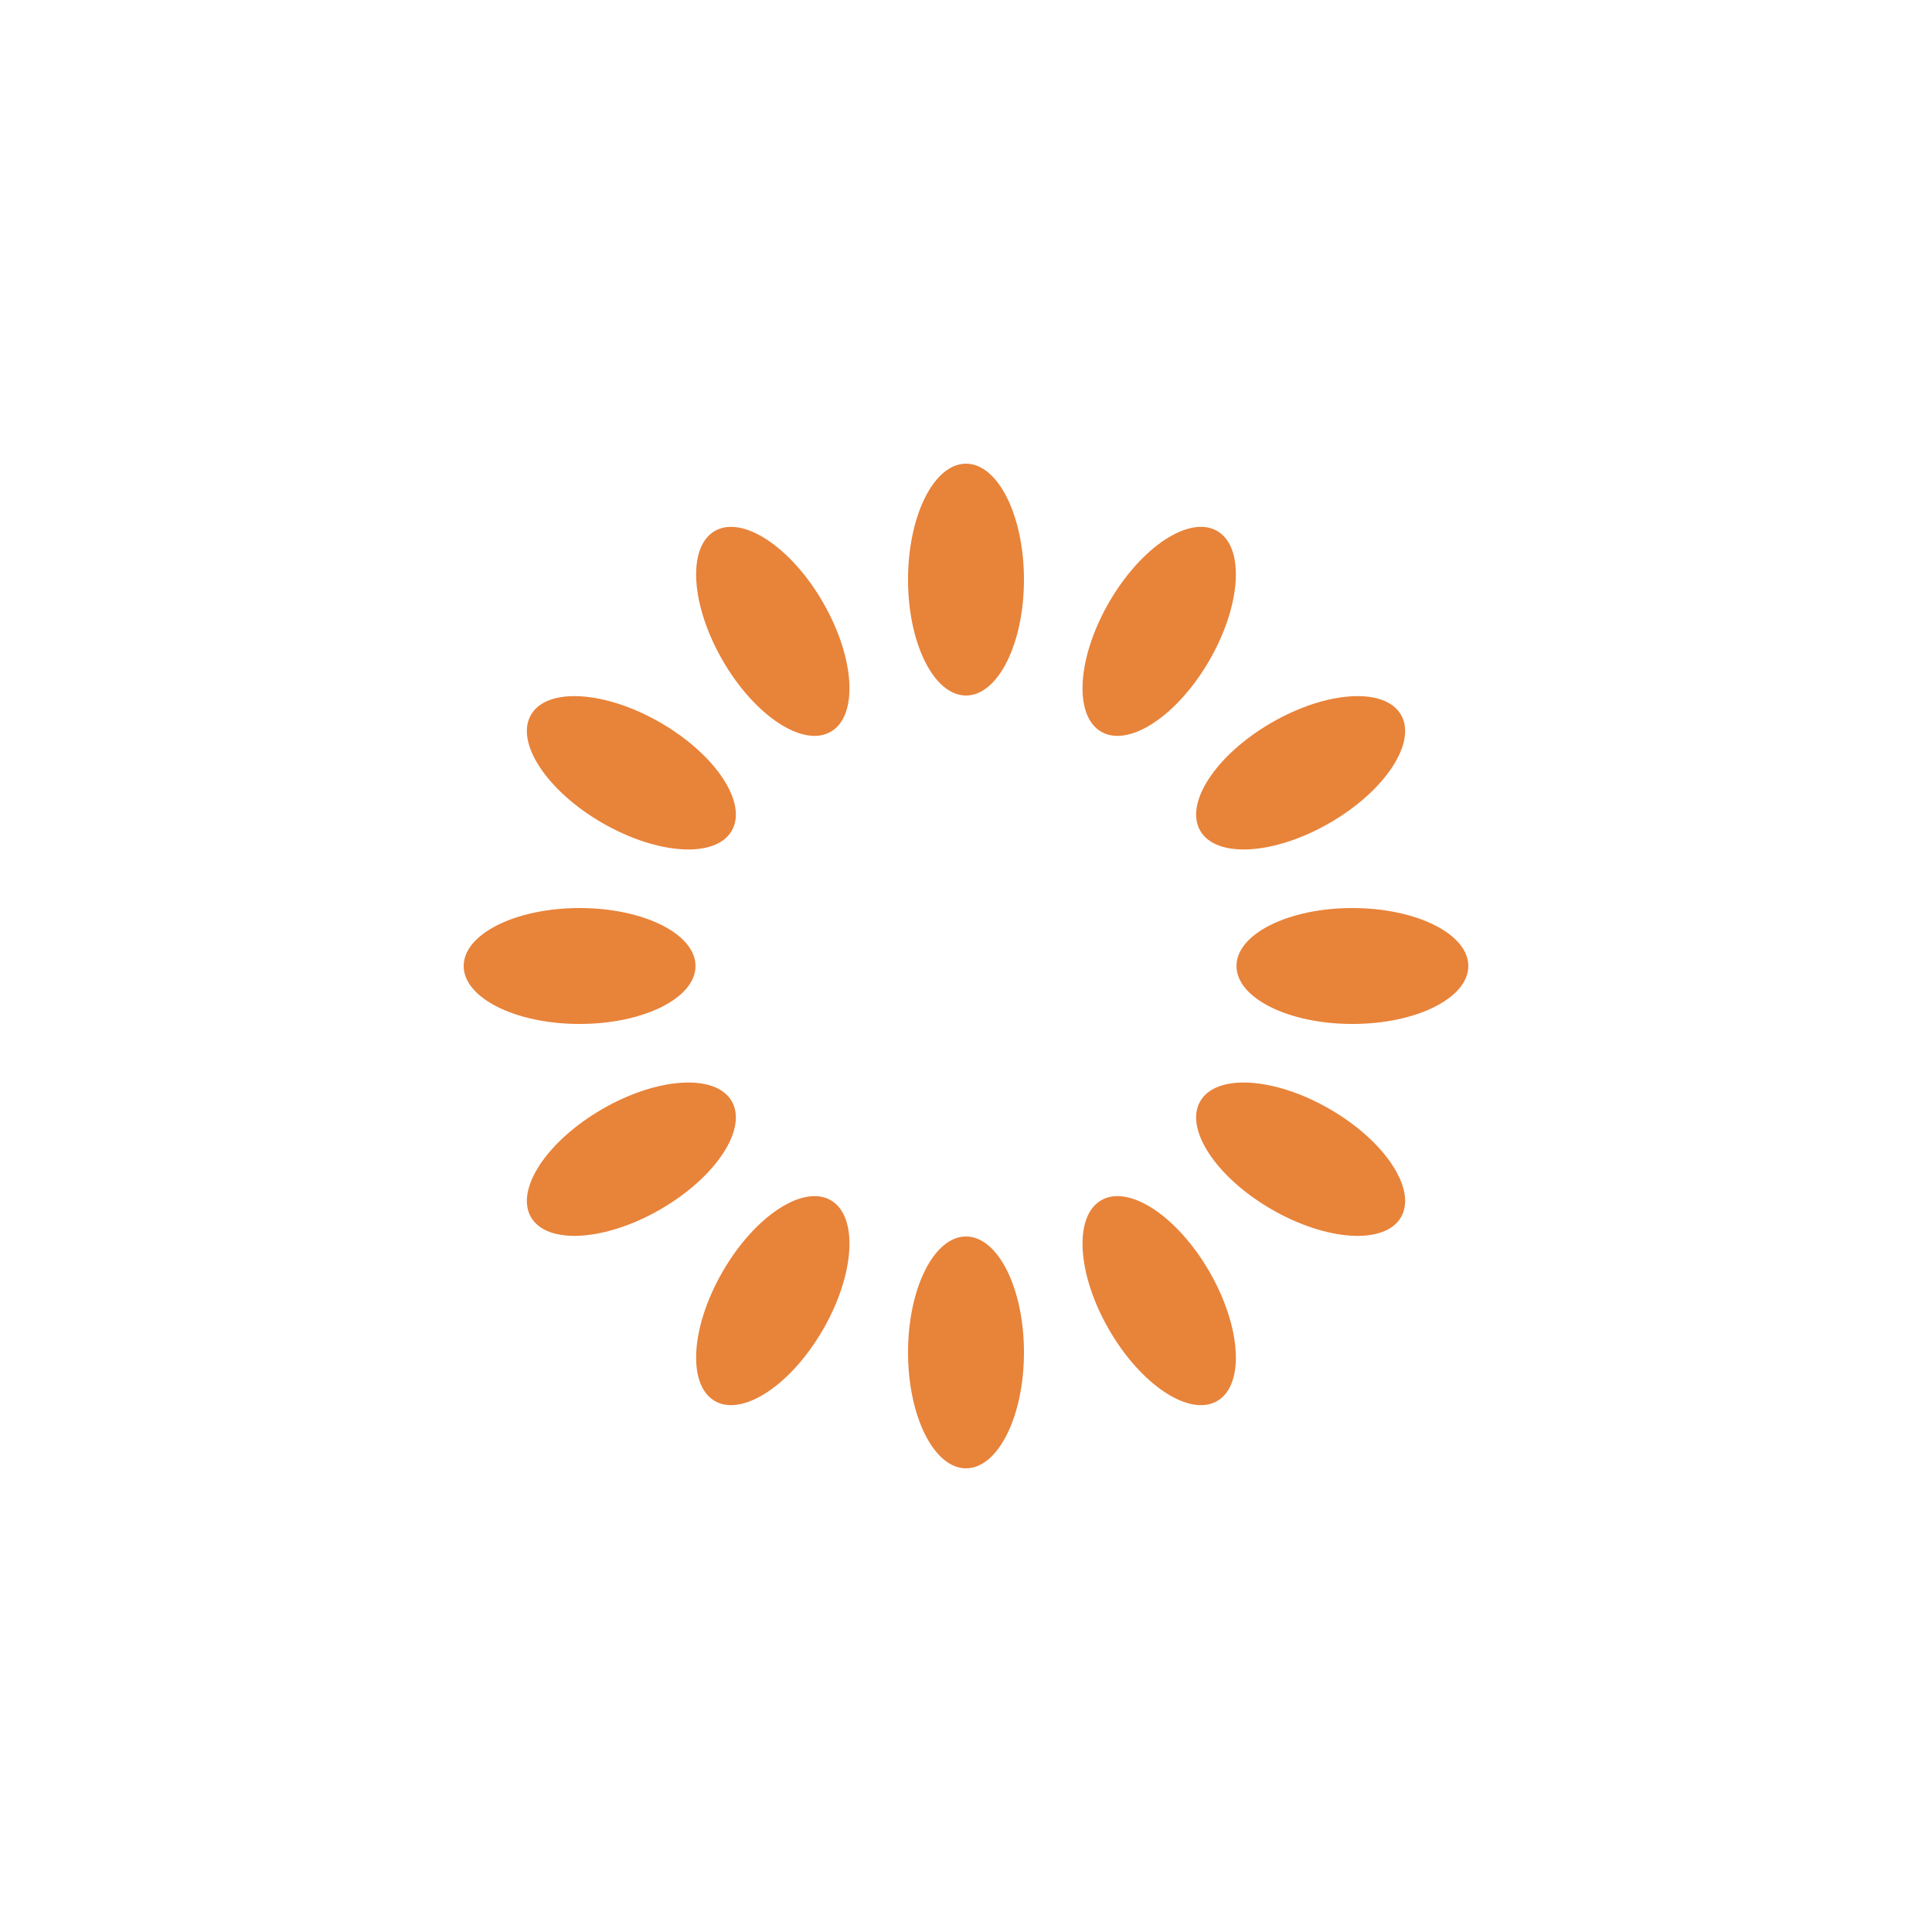
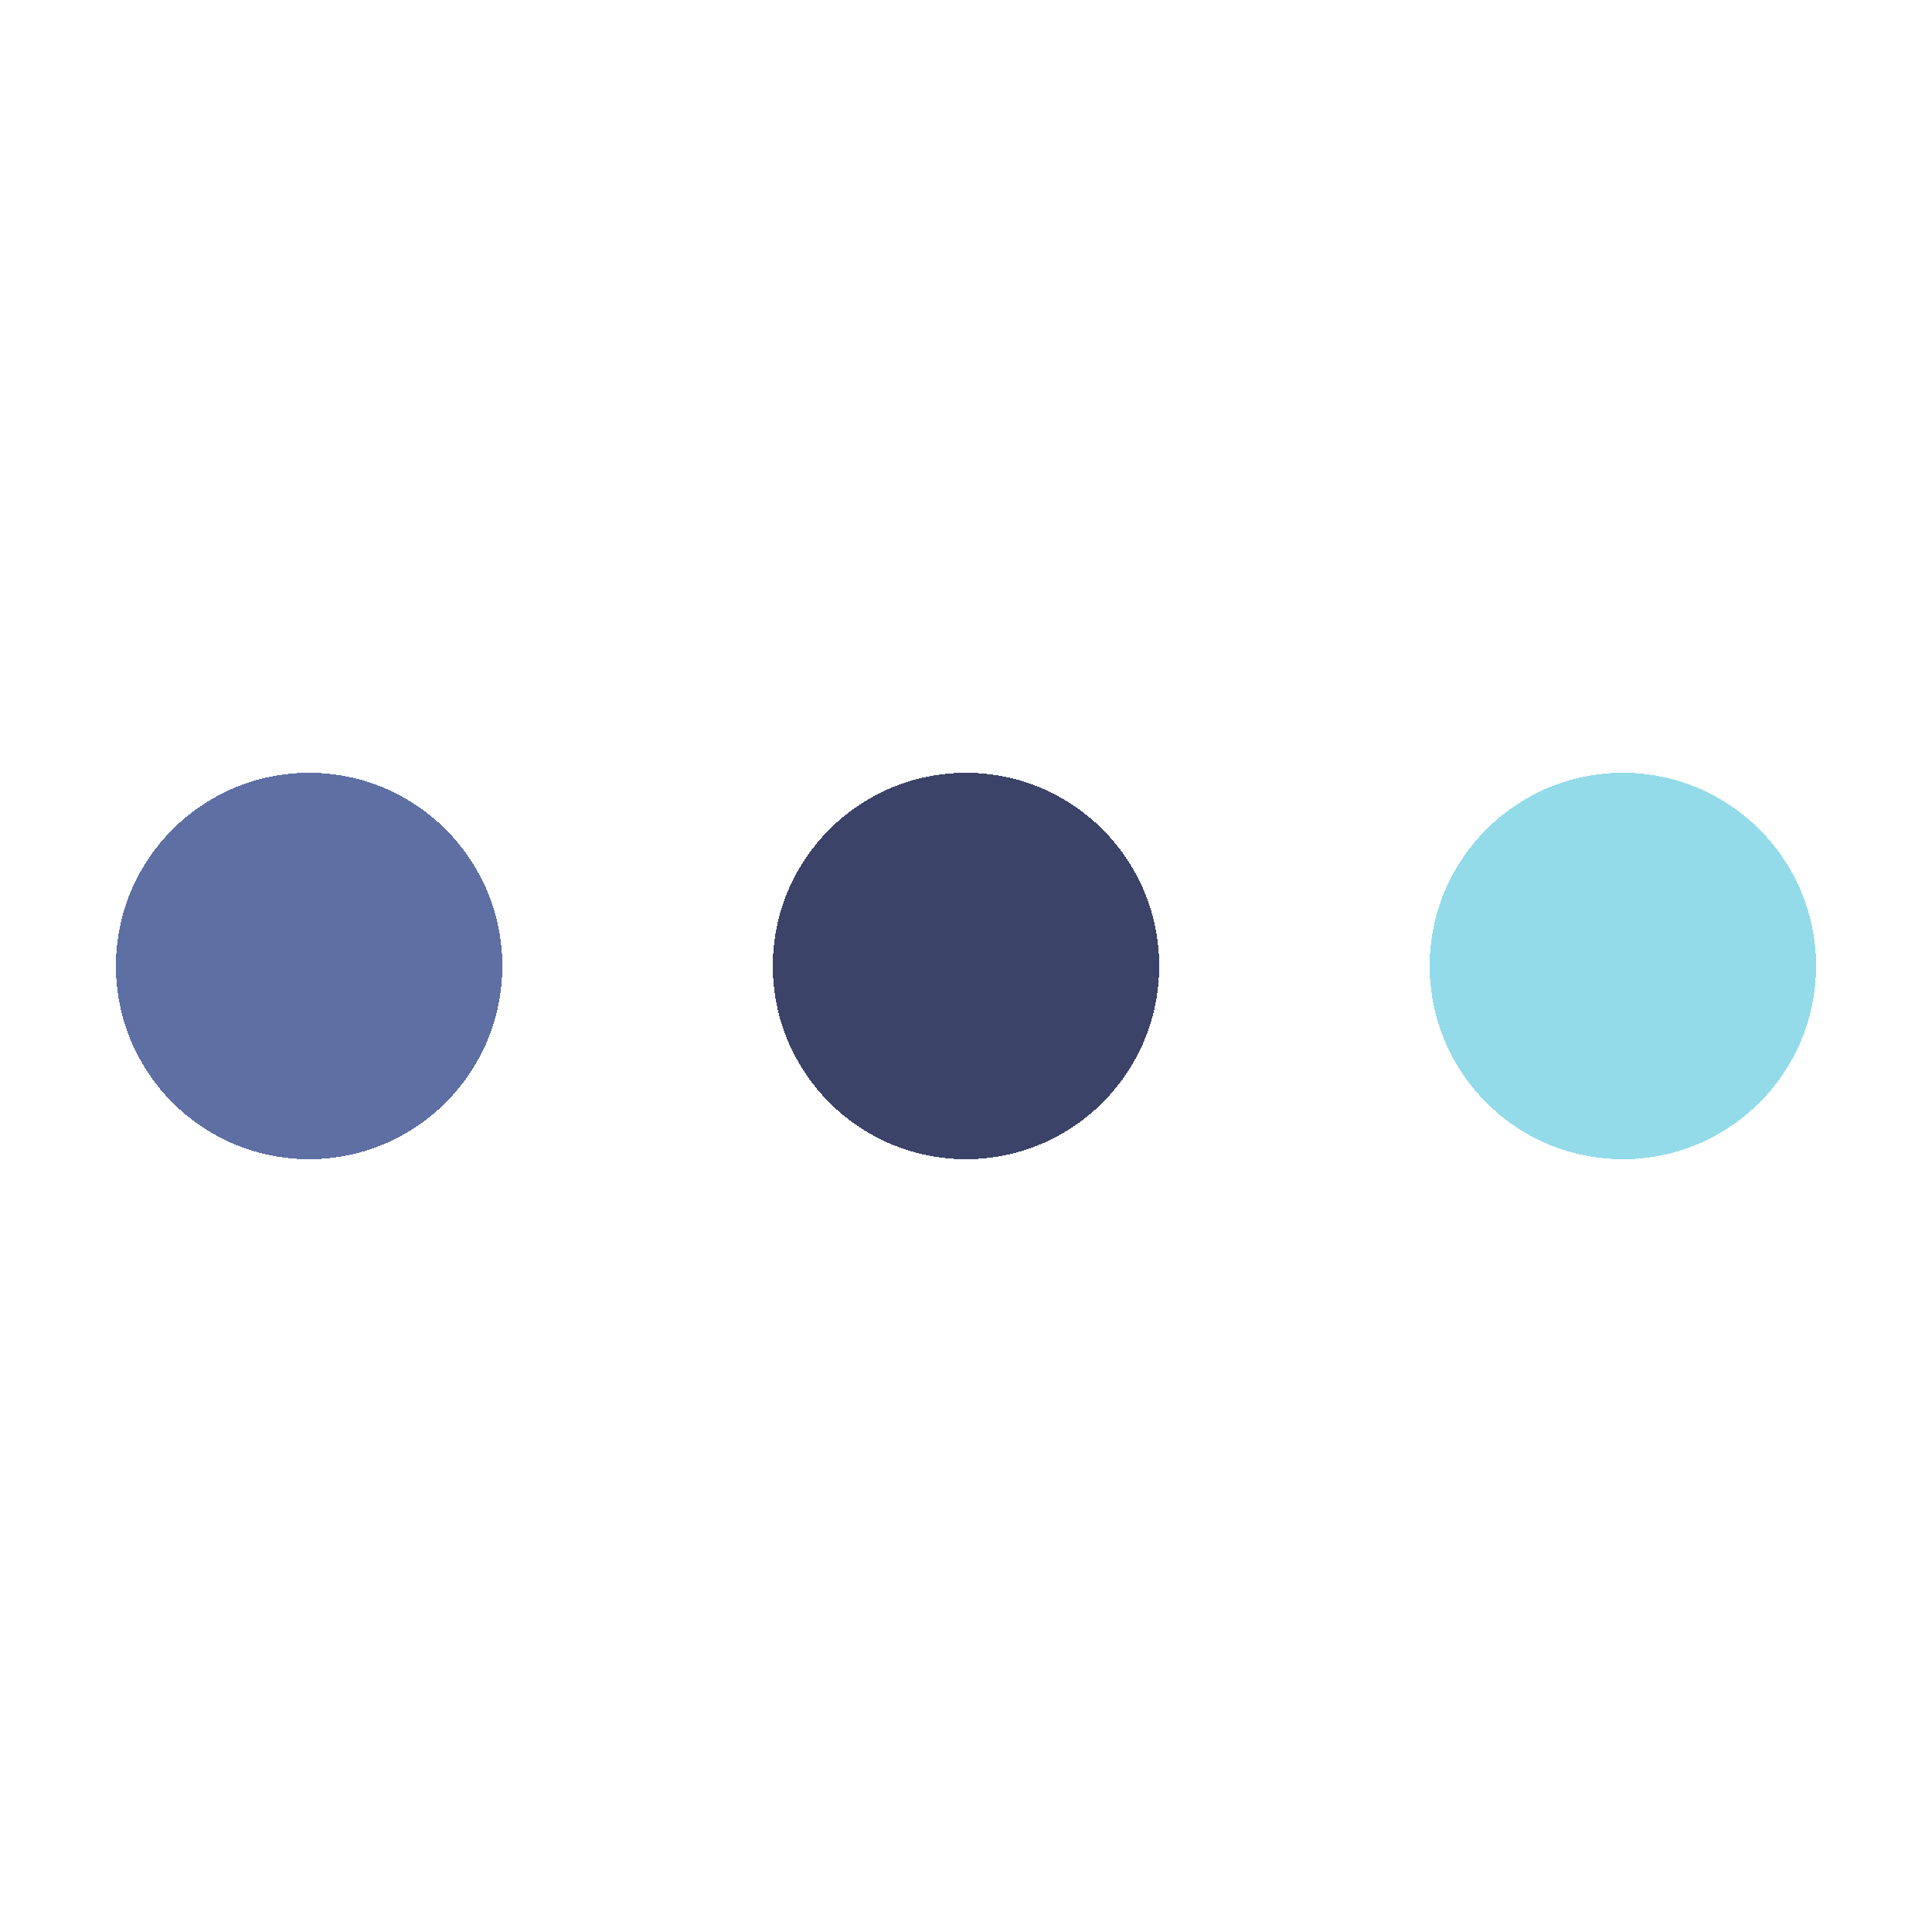
- <svg xmlns="http://www.w3.org/2000/svg" style="display: block; shape-rendering: auto;" width="100px" height="100px" viewBox="0 0 100 100" preserveAspectRatio="xMidYMid">
-   <g transform="rotate(0 50 50)">
-     <rect x="47" y="24" rx="3" ry="6" width="6" height="12" fill="#e8833a">
-       <animate attributeName="opacity" values="1;0" keyTimes="0;1" dur="1s" begin="-0.917s" repeatCount="indefinite" />
-     </rect>
-   </g>
-   <g transform="rotate(30 50 50)">
-     <rect x="47" y="24" rx="3" ry="6" width="6" height="12" fill="#e8833a">
-       <animate attributeName="opacity" values="1;0" keyTimes="0;1" dur="1s" begin="-0.833s" repeatCount="indefinite" />
-     </rect>
-   </g>
-   <g transform="rotate(60 50 50)">
-     <rect x="47" y="24" rx="3" ry="6" width="6" height="12" fill="#e8833a">
-       <animate attributeName="opacity" values="1;0" keyTimes="0;1" dur="1s" begin="-0.75s" repeatCount="indefinite" />
-     </rect>
-   </g>
-   <g transform="rotate(90 50 50)">
-     <rect x="47" y="24" rx="3" ry="6" width="6" height="12" fill="#e8833a">
-       <animate attributeName="opacity" values="1;0" keyTimes="0;1" dur="1s" begin="-0.667s" repeatCount="indefinite" />
-     </rect>
-   </g>
-   <g transform="rotate(120 50 50)">
-     <rect x="47" y="24" rx="3" ry="6" width="6" height="12" fill="#e8833a">
-       <animate attributeName="opacity" values="1;0" keyTimes="0;1" dur="1s" begin="-0.583s" repeatCount="indefinite" />
-     </rect>
-   </g>
-   <g transform="rotate(150 50 50)">
-     <rect x="47" y="24" rx="3" ry="6" width="6" height="12" fill="#e8833a">
-       <animate attributeName="opacity" values="1;0" keyTimes="0;1" dur="1s" begin="-0.5s" repeatCount="indefinite" />
-     </rect>
-   </g>
-   <g transform="rotate(180 50 50)">
-     <rect x="47" y="24" rx="3" ry="6" width="6" height="12" fill="#e8833a">
-       <animate attributeName="opacity" values="1;0" keyTimes="0;1" dur="1s" begin="-0.417s" repeatCount="indefinite" />
-     </rect>
-   </g>
-   <g transform="rotate(210 50 50)">
-     <rect x="47" y="24" rx="3" ry="6" width="6" height="12" fill="#e8833a">
-       <animate attributeName="opacity" values="1;0" keyTimes="0;1" dur="1s" begin="-0.333s" repeatCount="indefinite" />
-     </rect>
-   </g>
-   <g transform="rotate(240 50 50)">
-     <rect x="47" y="24" rx="3" ry="6" width="6" height="12" fill="#e8833a">
-       <animate attributeName="opacity" values="1;0" keyTimes="0;1" dur="1s" begin="-0.25s" repeatCount="indefinite" />
-     </rect>
-   </g>
-   <g transform="rotate(270 50 50)">
-     <rect x="47" y="24" rx="3" ry="6" width="6" height="12" fill="#e8833a">
-       <animate attributeName="opacity" values="1;0" keyTimes="0;1" dur="1s" begin="-0.167s" repeatCount="indefinite" />
-     </rect>
-   </g>
-   <g transform="rotate(300 50 50)">
-     <rect x="47" y="24" rx="3" ry="6" width="6" height="12" fill="#e8833a">
-       <animate attributeName="opacity" values="1;0" keyTimes="0;1" dur="1s" begin="-0.083s" repeatCount="indefinite" />
-     </rect>
-   </g>
-   <g transform="rotate(330 50 50)">
-     <rect x="47" y="24" rx="3" ry="6" width="6" height="12" fill="#e8833a">
-       <animate attributeName="opacity" values="1;0" keyTimes="0;1" dur="1s" begin="0s" repeatCount="indefinite" />
-     </rect>
-   </g>
+ <svg xmlns="http://www.w3.org/2000/svg" width="200px" height="200px" viewBox="0 0 100 100" preserveAspectRatio="xMidYMid" style="shape-rendering:crispedges;margin-right:-2px;display:block;background-repeat-y:initial;background-repeat-x:initial;background-color:rgb(241, 242, 243);animation-play-state:paused">
+   <circle cx="84" cy="50" r="10" fill="rgb(147, 219, 233)" style="animation-play-state:paused" />
+   <circle cx="16" cy="50" r="0" fill="#93dbe9" style="animation-play-state:paused" />
+   <circle cx="16" cy="50" r="0" fill="#689cc5" style="animation-play-state:paused" />
+   <circle cx="16" cy="50" r="10" fill="#5e6fa3" style="animation-play-state:paused" />
+   <circle cx="50" cy="50" r="10" fill="#3b4368" style="animation-play-state:paused" />
</svg>
